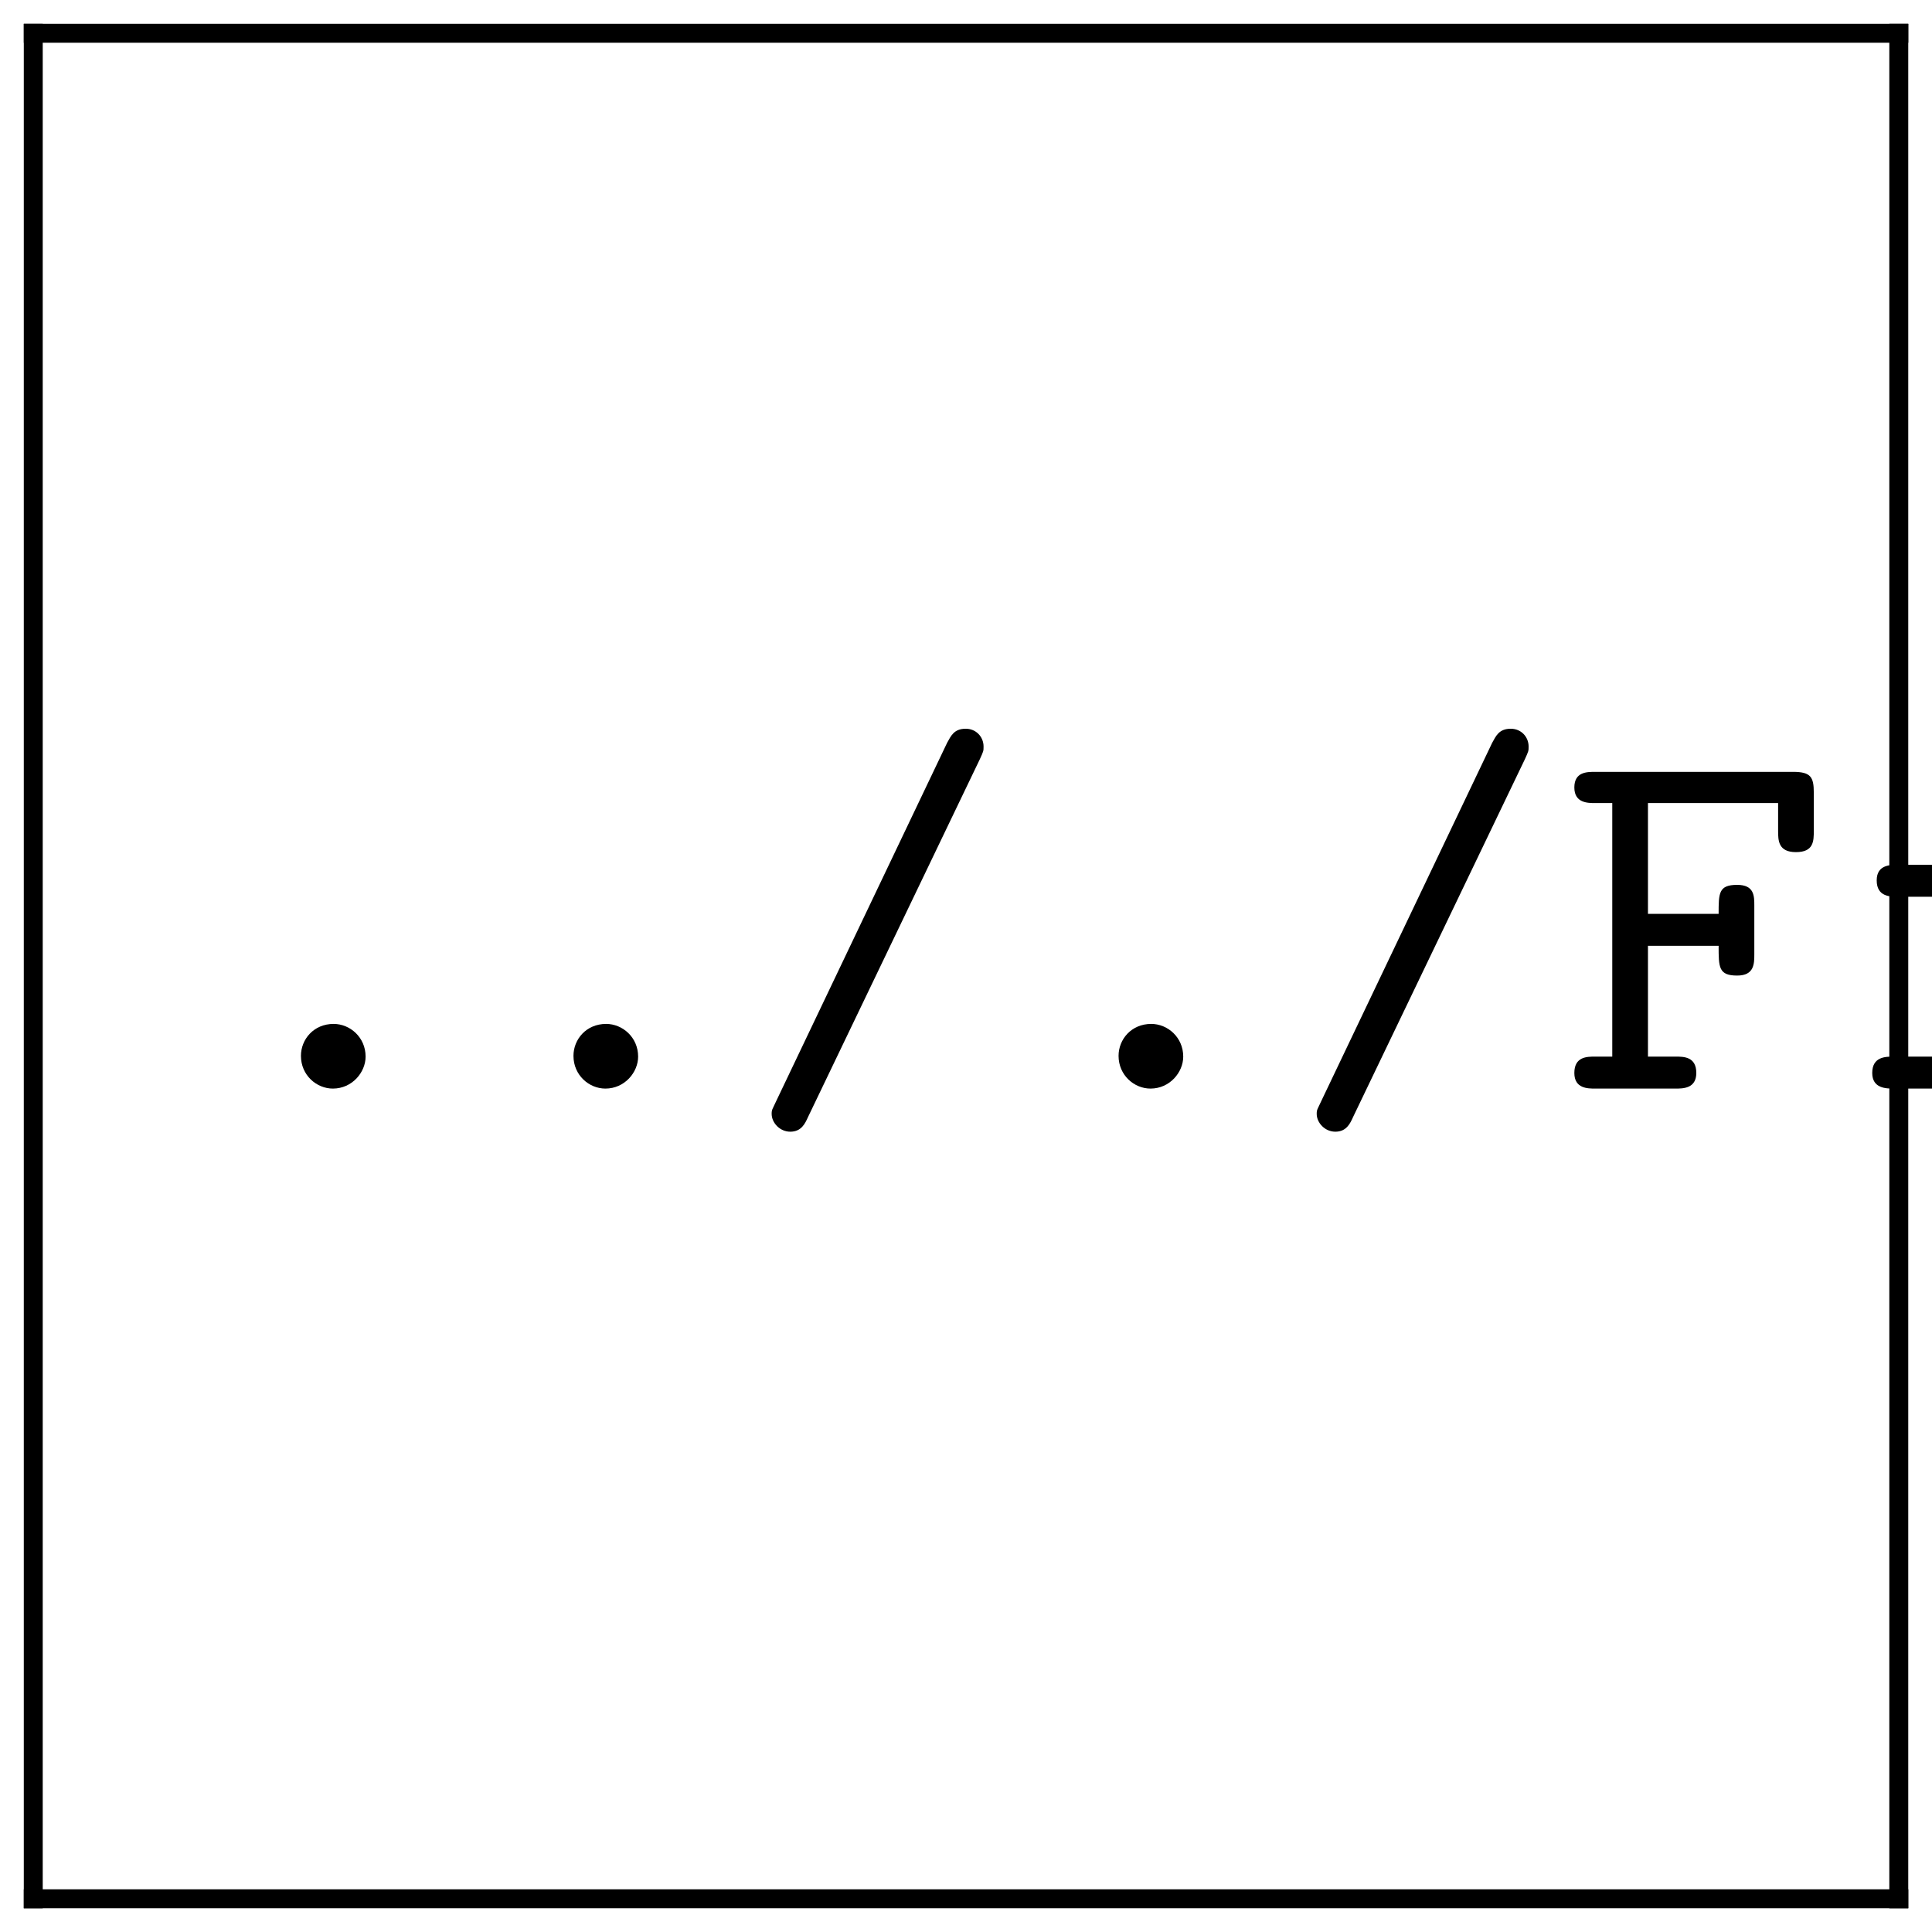
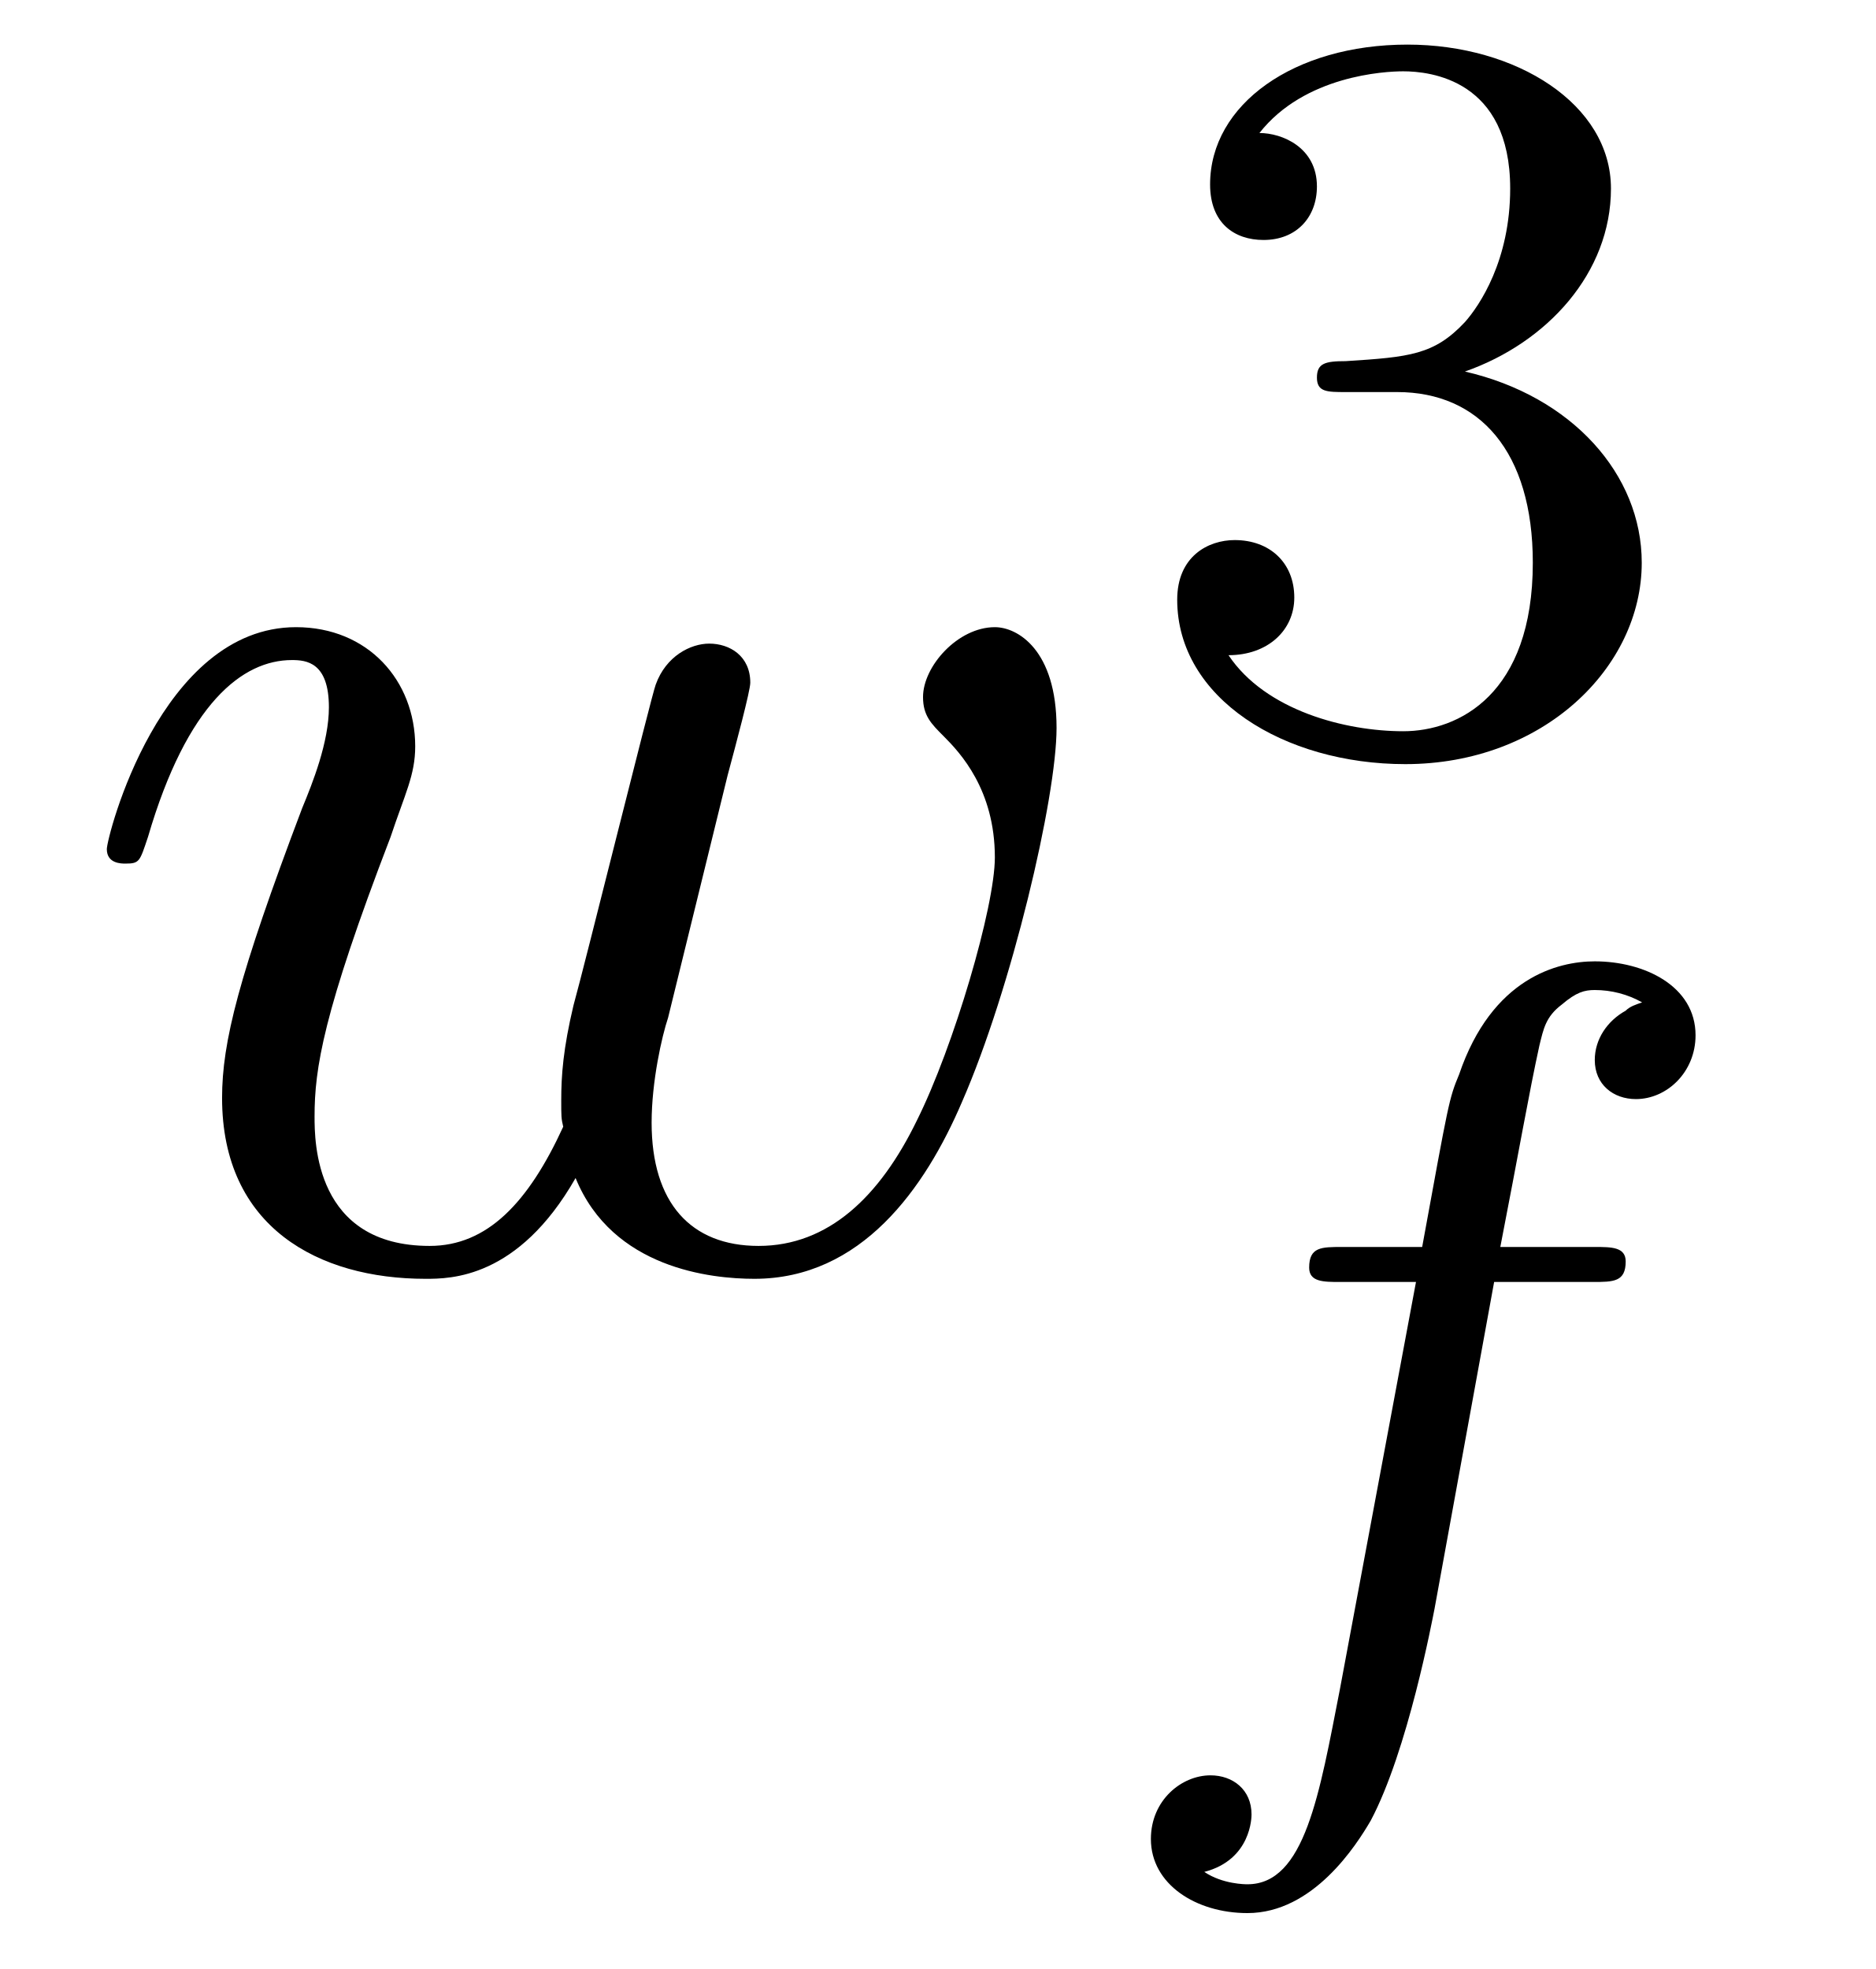
- <svg xmlns="http://www.w3.org/2000/svg" xmlns:xlink="http://www.w3.org/1999/xlink" width="40.6pt" height="40.6pt" viewBox="0 0 40.6 40.6" version="1.2">
+ <svg xmlns="http://www.w3.org/2000/svg" xmlns:xlink="http://www.w3.org/1999/xlink" viewBox="0 0 14.255 14.966" version="1.2">
  <defs>
    <g>
      <symbol overflow="visible" id="glyph0-0">
        <path style="stroke:none;" d="" />
      </symbol>
      <symbol overflow="visible" id="glyph0-1">
-         <path style="stroke:none;" d="M 3.547 -0.672 C 3.547 -1.078 3.219 -1.359 2.875 -1.359 C 2.453 -1.359 2.188 -1.031 2.188 -0.688 C 2.188 -0.281 2.516 0 2.859 0 C 3.266 0 3.547 -0.344 3.547 -0.672 Z M 3.547 -0.672 " />
+         <path style="stroke:none;" d="M 5.031 -3.703 C 5.094 -3.938 5.203 -4.344 5.203 -4.406 C 5.203 -4.609 5.047 -4.703 4.891 -4.703 C 4.75 -4.703 4.562 -4.609 4.484 -4.391 C 4.453 -4.312 3.938 -2.234 3.859 -1.953 C 3.781 -1.625 3.766 -1.422 3.766 -1.234 C 3.766 -1.109 3.766 -1.094 3.781 -1.031 C 3.516 -0.453 3.203 -0.125 2.766 -0.125 C 1.891 -0.125 1.891 -0.922 1.891 -1.109 C 1.891 -1.469 1.953 -1.891 2.469 -3.234 C 2.578 -3.562 2.656 -3.703 2.656 -3.922 C 2.656 -4.422 2.297 -4.828 1.75 -4.828 C 0.719 -4.828 0.312 -3.234 0.312 -3.141 C 0.312 -3.031 0.422 -3.031 0.453 -3.031 C 0.562 -3.031 0.562 -3.047 0.625 -3.234 C 0.922 -4.25 1.344 -4.578 1.719 -4.578 C 1.828 -4.578 2 -4.562 2 -4.219 C 2 -3.953 1.875 -3.641 1.797 -3.453 C 1.312 -2.172 1.188 -1.672 1.188 -1.25 C 1.188 -0.266 1.922 0.125 2.734 0.125 C 2.922 0.125 3.438 0.125 3.875 -0.641 C 4.156 0.047 4.906 0.125 5.234 0.125 C 6.047 0.125 6.531 -0.562 6.812 -1.219 C 7.188 -2.078 7.531 -3.531 7.531 -4.062 C 7.531 -4.656 7.234 -4.828 7.062 -4.828 C 6.781 -4.828 6.516 -4.531 6.516 -4.297 C 6.516 -4.156 6.578 -4.094 6.672 -4 C 6.797 -3.875 7.062 -3.594 7.062 -3.078 C 7.062 -2.703 6.75 -1.641 6.469 -1.078 C 6.188 -0.5 5.797 -0.125 5.266 -0.125 C 4.75 -0.125 4.453 -0.453 4.453 -1.062 C 4.453 -1.375 4.531 -1.719 4.578 -1.859 Z M 5.031 -3.703 " />
      </symbol>
-       <symbol overflow="visible" id="glyph0-2">
-         <path style="stroke:none;" d="M 5 -6.922 C 5.078 -7.094 5.078 -7.094 5.078 -7.188 C 5.078 -7.391 4.922 -7.562 4.703 -7.562 C 4.453 -7.562 4.391 -7.406 4.312 -7.266 L 0.719 0.266 C 0.641 0.438 0.625 0.438 0.625 0.531 C 0.625 0.719 0.797 0.906 1.016 0.906 C 1.25 0.906 1.328 0.734 1.391 0.594 Z M 5 -6.922 " />
+       <symbol overflow="visible" id="glyph1-0">
+         <path style="stroke:none;" d="" />
      </symbol>
-       <symbol overflow="visible" id="glyph0-3">
-         <path style="stroke:none;" d="M 1.859 -3 L 3.344 -3 C 3.344 -2.547 3.344 -2.375 3.734 -2.375 C 4.094 -2.375 4.094 -2.625 4.094 -2.828 L 4.094 -3.844 C 4.094 -4.047 4.094 -4.281 3.734 -4.281 C 3.344 -4.281 3.344 -4.109 3.344 -3.672 L 1.859 -3.672 L 1.859 -6 L 4.594 -6 L 4.594 -5.422 C 4.594 -5.219 4.594 -4.969 4.969 -4.969 C 5.344 -4.969 5.344 -5.203 5.344 -5.422 L 5.344 -6.219 C 5.344 -6.547 5.281 -6.656 4.906 -6.656 L 0.75 -6.656 C 0.578 -6.656 0.312 -6.656 0.312 -6.328 C 0.312 -6 0.594 -6 0.75 -6 L 1.109 -6 L 1.109 -0.672 L 0.75 -0.672 C 0.578 -0.672 0.312 -0.672 0.312 -0.328 C 0.312 0 0.594 0 0.75 0 L 2.438 0 C 2.594 0 2.875 0 2.875 -0.328 C 2.875 -0.672 2.609 -0.672 2.438 -0.672 L 1.859 -0.672 Z M 1.859 -3 " />
+       <symbol overflow="visible" id="glyph1-1">
+         <path style="stroke:none;" d="M 2.016 -2.656 C 2.641 -2.656 3.047 -2.203 3.047 -1.359 C 3.047 -0.359 2.484 -0.078 2.062 -0.078 C 1.625 -0.078 1.016 -0.234 0.734 -0.656 C 1.031 -0.656 1.234 -0.844 1.234 -1.094 C 1.234 -1.359 1.047 -1.531 0.781 -1.531 C 0.578 -1.531 0.344 -1.406 0.344 -1.078 C 0.344 -0.328 1.156 0.172 2.078 0.172 C 3.125 0.172 3.875 -0.562 3.875 -1.359 C 3.875 -2.031 3.344 -2.625 2.531 -2.812 C 3.156 -3.031 3.641 -3.562 3.641 -4.203 C 3.641 -4.844 2.922 -5.297 2.094 -5.297 C 1.234 -5.297 0.594 -4.844 0.594 -4.234 C 0.594 -3.938 0.781 -3.812 1 -3.812 C 1.25 -3.812 1.406 -3.984 1.406 -4.219 C 1.406 -4.516 1.141 -4.625 0.969 -4.625 C 1.312 -5.062 1.922 -5.094 2.062 -5.094 C 2.266 -5.094 2.875 -5.031 2.875 -4.203 C 2.875 -3.656 2.641 -3.312 2.531 -3.188 C 2.297 -2.938 2.109 -2.922 1.625 -2.891 C 1.469 -2.891 1.406 -2.875 1.406 -2.766 C 1.406 -2.656 1.484 -2.656 1.625 -2.656 Z M 2.016 -2.656 " />
      </symbol>
-       <symbol overflow="visible" id="glyph0-4">
-         <path style="stroke:none;" d="M 3.375 -4.25 C 3.375 -4.594 3.297 -4.703 2.938 -4.703 L 1.391 -4.703 C 1.219 -4.703 0.938 -4.703 0.938 -4.375 C 0.938 -4.031 1.219 -4.031 1.391 -4.031 L 2.625 -4.031 L 2.625 -0.672 L 1.297 -0.672 C 1.125 -0.672 0.844 -0.672 0.844 -0.328 C 0.844 0 1.141 0 1.297 0 L 4.516 0 C 4.672 0 4.969 0 4.969 -0.328 C 4.969 -0.672 4.672 -0.672 4.516 -0.672 L 3.375 -0.672 Z M 3.375 -6.125 C 3.375 -6.438 3.125 -6.672 2.828 -6.672 C 2.516 -6.672 2.281 -6.438 2.281 -6.125 C 2.281 -5.828 2.516 -5.578 2.828 -5.578 C 3.125 -5.578 3.375 -5.828 3.375 -6.125 Z M 3.375 -6.125 " />
+       <symbol overflow="visible" id="glyph2-0">
+         <path style="stroke:none;" d="" />
      </symbol>
-       <symbol overflow="visible" id="glyph0-5">
-         <path style="stroke:none;" d="M 2.547 -1.922 C 1.953 -1.922 1.5 -2.438 1.5 -3.016 C 1.5 -3.625 1.969 -4.109 2.547 -4.109 C 3.125 -4.109 3.594 -3.594 3.594 -3.016 C 3.594 -2.406 3.109 -1.922 2.547 -1.922 Z M 1.562 -1.531 C 1.594 -1.516 2 -1.266 2.547 -1.266 C 3.547 -1.266 4.344 -2.047 4.344 -3.016 C 4.344 -3.344 4.25 -3.672 4.062 -3.969 C 4.281 -4.094 4.547 -4.141 4.688 -4.156 C 4.75 -3.859 5 -3.781 5.109 -3.781 C 5.297 -3.781 5.547 -3.922 5.547 -4.234 C 5.547 -4.484 5.344 -4.828 4.75 -4.828 C 4.641 -4.828 4.094 -4.812 3.594 -4.438 C 3.422 -4.562 3.047 -4.766 2.547 -4.766 C 1.516 -4.766 0.734 -3.953 0.734 -3.016 C 0.734 -2.547 0.922 -2.188 1.094 -1.984 C 0.969 -1.812 0.875 -1.578 0.875 -1.25 C 0.875 -0.859 1.031 -0.594 1.125 -0.453 C 0.312 0.031 0.312 0.781 0.312 0.891 C 0.312 1.828 1.469 2.5 2.859 2.5 C 4.25 2.5 5.406 1.828 5.406 0.891 C 5.406 0.484 5.203 -0.047 4.641 -0.344 C 4.5 -0.422 4.047 -0.672 3.062 -0.672 L 2.297 -0.672 C 2.219 -0.672 2.078 -0.672 1.984 -0.688 C 1.828 -0.688 1.75 -0.688 1.625 -0.844 C 1.5 -1 1.5 -1.203 1.5 -1.234 C 1.5 -1.281 1.516 -1.422 1.562 -1.531 Z M 2.859 1.844 C 1.766 1.844 0.953 1.375 0.953 0.891 C 0.953 0.703 1.047 0.344 1.391 0.125 C 1.672 -0.047 1.766 -0.047 2.562 -0.047 C 3.531 -0.047 4.766 -0.047 4.766 0.891 C 4.766 1.375 3.953 1.844 2.859 1.844 Z M 2.859 1.844 " />
-       </symbol>
-       <symbol overflow="visible" id="glyph0-6">
-         <path style="stroke:none;" d="M 3.906 -0.344 C 3.922 0 4.141 0 4.344 0 L 5.141 0 C 5.312 0 5.578 0 5.578 -0.344 C 5.578 -0.672 5.297 -0.672 5.141 -0.672 L 4.656 -0.672 L 4.656 -4.25 C 4.656 -4.594 4.594 -4.703 4.219 -4.703 L 3.422 -4.703 C 3.25 -4.703 2.984 -4.703 2.984 -4.359 C 2.984 -4.031 3.266 -4.031 3.406 -4.031 L 3.906 -4.031 L 3.906 -1.719 C 3.906 -0.734 3.016 -0.594 2.672 -0.594 C 1.812 -0.594 1.812 -0.953 1.812 -1.312 L 1.812 -4.25 C 1.812 -4.594 1.75 -4.703 1.375 -4.703 L 0.578 -4.703 C 0.406 -4.703 0.125 -4.703 0.125 -4.359 C 0.125 -4.031 0.422 -4.031 0.562 -4.031 L 1.062 -4.031 L 1.062 -1.25 C 1.062 -0.203 1.812 0.062 2.609 0.062 C 3.047 0.062 3.5 -0.047 3.906 -0.344 Z M 3.906 -0.344 " />
-       </symbol>
-       <symbol overflow="visible" id="glyph0-7">
-         <path style="stroke:none;" d="M 2.422 -2.031 C 2.422 -3.047 3.062 -4.094 4.391 -4.094 C 4.391 -3.844 4.578 -3.625 4.859 -3.625 C 5.094 -3.625 5.312 -3.797 5.312 -4.094 C 5.312 -4.312 5.188 -4.766 4.281 -4.766 C 3.719 -4.766 3.016 -4.562 2.422 -3.875 L 2.422 -4.25 C 2.422 -4.594 2.359 -4.703 1.984 -4.703 L 0.781 -4.703 C 0.625 -4.703 0.344 -4.703 0.344 -4.375 C 0.344 -4.031 0.609 -4.031 0.781 -4.031 L 1.672 -4.031 L 1.672 -0.672 L 0.781 -0.672 C 0.625 -0.672 0.344 -0.672 0.344 -0.344 C 0.344 0 0.609 0 0.781 0 L 3.625 0 C 3.797 0 4.078 0 4.078 -0.328 C 4.078 -0.672 3.797 -0.672 3.625 -0.672 L 2.422 -0.672 Z M 2.422 -2.031 " />
-       </symbol>
-       <symbol overflow="visible" id="glyph0-8">
-         <path style="stroke:none;" d="M 4.625 -2.078 C 4.859 -2.078 5.062 -2.078 5.062 -2.484 C 5.062 -3.734 4.359 -4.797 2.938 -4.797 C 1.641 -4.797 0.594 -3.703 0.594 -2.359 C 0.594 -1.031 1.703 0.062 3.109 0.062 C 4.547 0.062 5.062 -0.922 5.062 -1.188 C 5.062 -1.5 4.75 -1.5 4.672 -1.5 C 4.484 -1.5 4.391 -1.469 4.312 -1.25 C 4.078 -0.703 3.484 -0.594 3.188 -0.594 C 2.359 -0.594 1.547 -1.141 1.375 -2.078 Z M 1.391 -2.734 C 1.531 -3.531 2.188 -4.141 2.938 -4.141 C 3.516 -4.141 4.188 -3.859 4.281 -2.734 Z M 1.391 -2.734 " />
-       </symbol>
-       <symbol overflow="visible" id="glyph0-9">
-         <path style="stroke:none;" d="M 3.25 -2.781 C 3 -2.828 2.781 -2.859 2.516 -2.906 C 2.188 -2.953 1.453 -3.094 1.453 -3.516 C 1.453 -3.797 1.797 -4.141 2.828 -4.141 C 3.734 -4.141 3.891 -3.812 3.922 -3.516 C 3.938 -3.344 3.953 -3.156 4.297 -3.156 C 4.672 -3.156 4.672 -3.375 4.672 -3.594 L 4.672 -4.359 C 4.672 -4.531 4.672 -4.797 4.359 -4.797 C 4.094 -4.797 4.047 -4.641 4.031 -4.562 C 3.547 -4.797 3.062 -4.797 2.859 -4.797 C 1.031 -4.797 0.781 -3.906 0.781 -3.516 C 0.781 -2.516 1.938 -2.328 2.938 -2.172 C 3.469 -2.078 4.344 -1.938 4.344 -1.359 C 4.344 -0.953 3.938 -0.594 2.938 -0.594 C 2.438 -0.594 1.828 -0.719 1.547 -1.578 C 1.5 -1.766 1.453 -1.891 1.172 -1.891 C 0.781 -1.891 0.781 -1.656 0.781 -1.438 L 0.781 -0.375 C 0.781 -0.203 0.781 0.062 1.109 0.062 C 1.203 0.062 1.391 0.047 1.516 -0.344 C 2.047 0.047 2.625 0.062 2.938 0.062 C 4.656 0.062 5 -0.844 5 -1.359 C 5 -2.5 3.594 -2.719 3.25 -2.781 Z M 3.25 -2.781 " />
-       </symbol>
-       <symbol overflow="visible" id="glyph0-10">
-         <path style="stroke:none;" d="M 1.812 -2.875 C 1.812 -3.516 2.438 -4.094 3.125 -4.094 C 3.938 -4.094 4.562 -3.297 4.562 -2.359 C 4.562 -1.312 3.812 -0.594 3.047 -0.594 C 2.188 -0.594 1.812 -1.562 1.812 -2.078 Z M 1.812 -0.484 C 2.25 -0.031 2.719 0.062 3.078 0.062 C 4.266 0.062 5.328 -0.969 5.328 -2.359 C 5.328 -3.703 4.359 -4.766 3.203 -4.766 C 2.672 -4.766 2.188 -4.562 1.812 -4.234 C 1.812 -4.547 1.781 -4.703 1.375 -4.703 L 0.578 -4.703 C 0.406 -4.703 0.125 -4.703 0.125 -4.359 C 0.125 -4.031 0.422 -4.031 0.562 -4.031 L 1.062 -4.031 L 1.062 1.75 L 0.578 1.75 C 0.406 1.75 0.125 1.75 0.125 2.094 C 0.125 2.422 0.422 2.422 0.562 2.422 L 2.297 2.422 C 2.453 2.422 2.734 2.422 2.734 2.094 C 2.734 1.75 2.469 1.75 2.297 1.75 L 1.812 1.75 Z M 1.812 -0.484 " />
-       </symbol>
-       <symbol overflow="visible" id="glyph0-11">
-         <path style="stroke:none;" d="M 3.234 -6.219 C 3.234 -6.547 3.172 -6.656 2.797 -6.656 L 1.078 -6.656 C 0.906 -6.656 0.625 -6.656 0.625 -6.328 C 0.625 -6 0.922 -6 1.062 -6 L 2.484 -6 L 2.484 -0.672 L 1.078 -0.672 C 0.906 -0.672 0.625 -0.672 0.625 -0.328 C 0.625 0 0.922 0 1.062 0 L 4.656 0 C 4.828 0 5.094 0 5.094 -0.328 C 5.094 -0.672 4.828 -0.672 4.656 -0.672 L 3.234 -0.672 Z M 3.234 -6.219 " />
-       </symbol>
-       <symbol overflow="visible" id="glyph0-12">
-         <path style="stroke:none;" d="M 2.422 -4.031 L 4.203 -4.031 C 4.375 -4.031 4.641 -4.031 4.641 -4.359 C 4.641 -4.703 4.391 -4.703 4.203 -4.703 L 2.422 -4.703 L 2.422 -5.594 C 2.422 -5.797 2.422 -6.047 2.047 -6.047 C 1.672 -6.047 1.672 -5.812 1.672 -5.594 L 1.672 -4.703 L 0.719 -4.703 C 0.547 -4.703 0.266 -4.703 0.266 -4.359 C 0.266 -4.031 0.547 -4.031 0.703 -4.031 L 1.672 -4.031 L 1.672 -1.375 C 1.672 -0.328 2.406 0.062 3.203 0.062 C 4.016 0.062 4.891 -0.406 4.891 -1.375 C 4.891 -1.578 4.891 -1.797 4.516 -1.797 C 4.156 -1.797 4.141 -1.578 4.141 -1.391 C 4.141 -0.703 3.516 -0.594 3.266 -0.594 C 2.422 -0.594 2.422 -1.172 2.422 -1.438 Z M 2.422 -4.031 " />
-       </symbol>
-       <symbol overflow="visible" id="glyph0-13">
-         <path style="stroke:none;" d="M 3.391 -6.344 C 3.391 -6.516 3.391 -6.781 3.062 -6.781 C 2.859 -6.781 2.797 -6.656 2.734 -6.516 C 2.328 -5.594 1.75 -5.469 1.547 -5.453 C 1.375 -5.438 1.141 -5.422 1.141 -5.109 C 1.141 -4.844 1.344 -4.781 1.5 -4.781 C 1.719 -4.781 2.156 -4.859 2.641 -5.266 L 2.641 -0.672 L 1.641 -0.672 C 1.469 -0.672 1.203 -0.672 1.203 -0.328 C 1.203 0 1.484 0 1.641 0 L 4.391 0 C 4.547 0 4.828 0 4.828 -0.328 C 4.828 -0.672 4.562 -0.672 4.391 -0.672 L 3.391 -0.672 Z M 3.391 -6.344 " />
-       </symbol>
-       <symbol overflow="visible" id="glyph0-14">
-         <path style="stroke:none;" d="M 5.172 -3.328 C 5.172 -5.359 4.062 -6.781 2.859 -6.781 C 1.641 -6.781 0.547 -5.328 0.547 -3.344 C 0.547 -1.312 1.656 0.125 2.859 0.125 C 4.078 0.125 5.172 -1.344 5.172 -3.328 Z M 2.859 -0.547 C 2 -0.547 1.297 -1.828 1.297 -3.453 C 1.297 -5.031 2.047 -6.125 2.859 -6.125 C 3.656 -6.125 4.422 -5.047 4.422 -3.453 C 4.422 -1.828 3.703 -0.547 2.859 -0.547 Z M 2.859 -0.547 " />
-       </symbol>
-       <symbol overflow="visible" id="glyph0-15">
-         <path style="stroke:none;" d="M 4.594 -2.953 C 4.719 -2.953 5.109 -2.953 5.109 -3.344 C 5.109 -3.719 4.719 -3.719 4.594 -3.719 L 1.125 -3.719 C 1 -3.719 0.609 -3.719 0.609 -3.344 C 0.609 -2.953 1 -2.953 1.125 -2.953 Z M 4.594 -2.953 " />
-       </symbol>
-       <symbol overflow="visible" id="glyph0-16">
-         <path style="stroke:none;" d="M 3.016 -4.25 C 2.641 -4.25 2.156 -4.172 1.719 -3.922 L 1.719 -6 L 4.328 -6 C 4.5 -6 4.766 -6 4.766 -6.328 C 4.766 -6.656 4.5 -6.656 4.328 -6.656 L 1.391 -6.656 C 1.031 -6.656 0.953 -6.562 0.953 -6.219 L 0.953 -3.312 C 0.953 -3.125 0.953 -2.875 1.312 -2.875 C 1.5 -2.875 1.547 -2.922 1.641 -3.031 C 1.938 -3.375 2.375 -3.578 3.016 -3.578 C 3.906 -3.578 4.391 -2.781 4.391 -2.078 C 4.391 -1.203 3.625 -0.547 2.703 -0.547 C 2.406 -0.547 1.703 -0.625 1.391 -1.234 C 1.453 -1.281 1.531 -1.359 1.531 -1.578 C 1.531 -1.891 1.281 -2.078 1.062 -2.078 C 0.891 -2.078 0.562 -1.969 0.562 -1.547 C 0.562 -0.641 1.484 0.125 2.703 0.125 C 4.062 0.125 5.141 -0.859 5.141 -2.078 C 5.141 -3.172 4.312 -4.25 3.016 -4.25 Z M 3.016 -4.25 " />
-       </symbol>
-       <symbol overflow="visible" id="glyph0-17">
-         <path style="stroke:none;" d="M 4.016 -4.25 C 4.016 -4.594 3.953 -4.703 3.578 -4.703 L 1.859 -4.703 C 1.672 -4.703 1.406 -4.703 1.406 -4.359 C 1.406 -4.031 1.672 -4.031 1.844 -4.031 L 3.266 -4.031 L 3.266 0.422 C 3.266 0.609 3.266 1.031 2.984 1.406 C 2.688 1.828 2.344 1.828 2.094 1.828 C 1.781 1.828 1.641 1.797 1.484 1.781 C 1.5 1.75 1.5 1.719 1.5 1.641 C 1.5 1.344 1.25 1.156 1.016 1.156 C 0.766 1.156 0.531 1.344 0.531 1.656 C 0.531 2.484 1.594 2.484 2.047 2.484 C 3.625 2.484 4.016 1.172 4.016 0.484 Z M 4.016 -6.125 C 4.016 -6.438 3.781 -6.672 3.469 -6.672 C 3.156 -6.672 2.922 -6.438 2.922 -6.125 C 2.922 -5.828 3.156 -5.578 3.469 -5.578 C 3.781 -5.578 4.016 -5.828 4.016 -6.125 Z M 4.016 -6.125 " />
+       <symbol overflow="visible" id="glyph2-1">
+         <path style="stroke:none;" d="M 3.047 -3.172 L 3.797 -3.172 C 3.953 -3.172 4.047 -3.172 4.047 -3.328 C 4.047 -3.438 3.938 -3.438 3.812 -3.438 L 3.094 -3.438 C 3.234 -4.156 3.312 -4.609 3.391 -4.969 C 3.422 -5.094 3.438 -5.188 3.562 -5.281 C 3.672 -5.375 3.734 -5.391 3.812 -5.391 C 3.938 -5.391 4.062 -5.359 4.172 -5.297 C 4.125 -5.281 4.078 -5.266 4.047 -5.234 C 3.906 -5.156 3.812 -5.016 3.812 -4.859 C 3.812 -4.672 3.953 -4.562 4.125 -4.562 C 4.359 -4.562 4.578 -4.766 4.578 -5.047 C 4.578 -5.422 4.188 -5.609 3.812 -5.609 C 3.531 -5.609 3.031 -5.484 2.781 -4.75 C 2.703 -4.562 2.703 -4.547 2.5 -3.438 L 1.891 -3.438 C 1.734 -3.438 1.641 -3.438 1.641 -3.281 C 1.641 -3.172 1.75 -3.172 1.875 -3.172 L 2.453 -3.172 L 1.875 -0.078 C 1.719 0.719 1.609 1.406 1.172 1.406 C 1.156 1.406 0.984 1.406 0.844 1.312 C 1.203 1.219 1.203 0.891 1.203 0.875 C 1.203 0.688 1.062 0.578 0.891 0.578 C 0.672 0.578 0.438 0.766 0.438 1.062 C 0.438 1.406 0.781 1.625 1.172 1.625 C 1.672 1.625 2 1.109 2.109 0.922 C 2.391 0.391 2.578 -0.609 2.594 -0.688 Z M 3.047 -3.172 " />
      </symbol>
    </g>
    <clipPath id="clip1">
-       <path d="M 0 0 L 1 0 L 1 40.602 L 0 40.602 Z M 0 0 " />
-     </clipPath>
-     <clipPath id="clip2">
-       <path d="M 0 0 L 40.602 0 L 40.602 1 L 0 1 Z M 0 0 " />
-     </clipPath>
-     <clipPath id="clip3">
-       <path d="M 6 15 L 40.602 15 L 40.602 26 L 6 26 Z M 6 15 " />
-     </clipPath>
-     <clipPath id="clip4">
-       <path d="M 0 39 L 40.602 39 L 40.602 40.602 L 0 40.602 Z M 0 39 " />
-     </clipPath>
-     <clipPath id="clip5">
-       <path d="M 39 0 L 40.602 0 L 40.602 40.602 L 39 40.602 Z M 39 0 " />
+       <path d="M 8 7 L 13 7 L 13 14.965 L 8 14.965 Z M 8 7 " />
    </clipPath>
  </defs>
  <g id="surface1">
+     <g style="fill:rgb(0%,0%,0%);fill-opacity:1;">
+       <use xlink:href="#glyph0-1" x="0.5" y="9.595" />
+     </g>
+     <g style="fill:rgb(0%,0%,0%);fill-opacity:1;">
+       <use xlink:href="#glyph1-1" x="8.604" y="5.636" />
+     </g>
    <g clip-path="url(#clip1)" clip-rule="nonzero">
-       <path style="fill:none;stroke-width:0.398;stroke-linecap:butt;stroke-linejoin:miter;stroke:rgb(0%,0%,0%);stroke-opacity:1;stroke-miterlimit:10;" d="M 0 -0.002 L 0 39.6 " transform="matrix(1,0,0,-1,0.699,40.1)" />
-     </g>
-     <g clip-path="url(#clip2)" clip-rule="nonzero">
-       <path style="fill:none;stroke-width:0.398;stroke-linecap:butt;stroke-linejoin:miter;stroke:rgb(0%,0%,0%);stroke-opacity:1;stroke-miterlimit:10;" d="M 0 -0 L 39.602 -0 " transform="matrix(1,0,0,-1,0.5,0.699)" />
-     </g>
-     <g clip-path="url(#clip3)" clip-rule="nonzero">
      <g style="fill:rgb(0%,0%,0%);fill-opacity:1;">
-         <use xlink:href="#glyph0-1" x="4.136" y="22.876" />
-         <use xlink:href="#glyph0-1" x="9.863" y="22.876" />
-         <use xlink:href="#glyph0-2" x="15.591" y="22.876" />
-         <use xlink:href="#glyph0-1" x="21.318" y="22.876" />
-         <use xlink:href="#glyph0-2" x="27.045" y="22.876" />
-         <use xlink:href="#glyph0-3" x="32.772" y="22.876" />
-         <use xlink:href="#glyph0-4" x="38.5" y="22.876" />
-         <use xlink:href="#glyph0-5" x="44.227" y="22.876" />
-         <use xlink:href="#glyph0-6" x="49.954" y="22.876" />
-         <use xlink:href="#glyph0-7" x="55.681" y="22.876" />
-         <use xlink:href="#glyph0-8" x="61.409" y="22.876" />
-         <use xlink:href="#glyph0-9" x="67.136" y="22.876" />
-         <use xlink:href="#glyph0-2" x="72.863" y="22.876" />
-         <use xlink:href="#glyph0-9" x="78.591" y="22.876" />
-         <use xlink:href="#glyph0-10" x="84.318" y="22.876" />
-         <use xlink:href="#glyph0-11" x="90.045" y="22.876" />
-         <use xlink:href="#glyph0-4" x="95.772" y="22.876" />
-         <use xlink:href="#glyph0-12" x="101.5" y="22.876" />
-         <use xlink:href="#glyph0-2" x="107.227" y="22.876" />
-         <use xlink:href="#glyph0-13" x="112.954" y="22.876" />
-         <use xlink:href="#glyph0-14" x="118.682" y="22.876" />
-         <use xlink:href="#glyph0-15" x="124.409" y="22.876" />
-         <use xlink:href="#glyph0-16" x="130.136" y="22.876" />
-         <use xlink:href="#glyph0-1" x="135.863" y="22.876" />
-         <use xlink:href="#glyph0-17" x="141.591" y="22.876" />
-         <use xlink:href="#glyph0-10" x="147.318" y="22.876" />
+         <use xlink:href="#glyph2-1" x="8.31" y="12.916" />
      </g>
-     </g>
-     <g clip-path="url(#clip4)" clip-rule="nonzero">
-       <path style="fill:none;stroke-width:0.398;stroke-linecap:butt;stroke-linejoin:miter;stroke:rgb(0%,0%,0%);stroke-opacity:1;stroke-miterlimit:10;" d="M 0 -0.001 L 39.602 -0.001 " transform="matrix(1,0,0,-1,0.5,39.901)" />
-     </g>
-     <g clip-path="url(#clip5)" clip-rule="nonzero">
-       <path style="fill:none;stroke-width:0.398;stroke-linecap:butt;stroke-linejoin:miter;stroke:rgb(0%,0%,0%);stroke-opacity:1;stroke-miterlimit:10;" d="M 0.001 -0.002 L 0.001 39.6 " transform="matrix(1,0,0,-1,39.901,40.1)" />
    </g>
  </g>
</svg>
